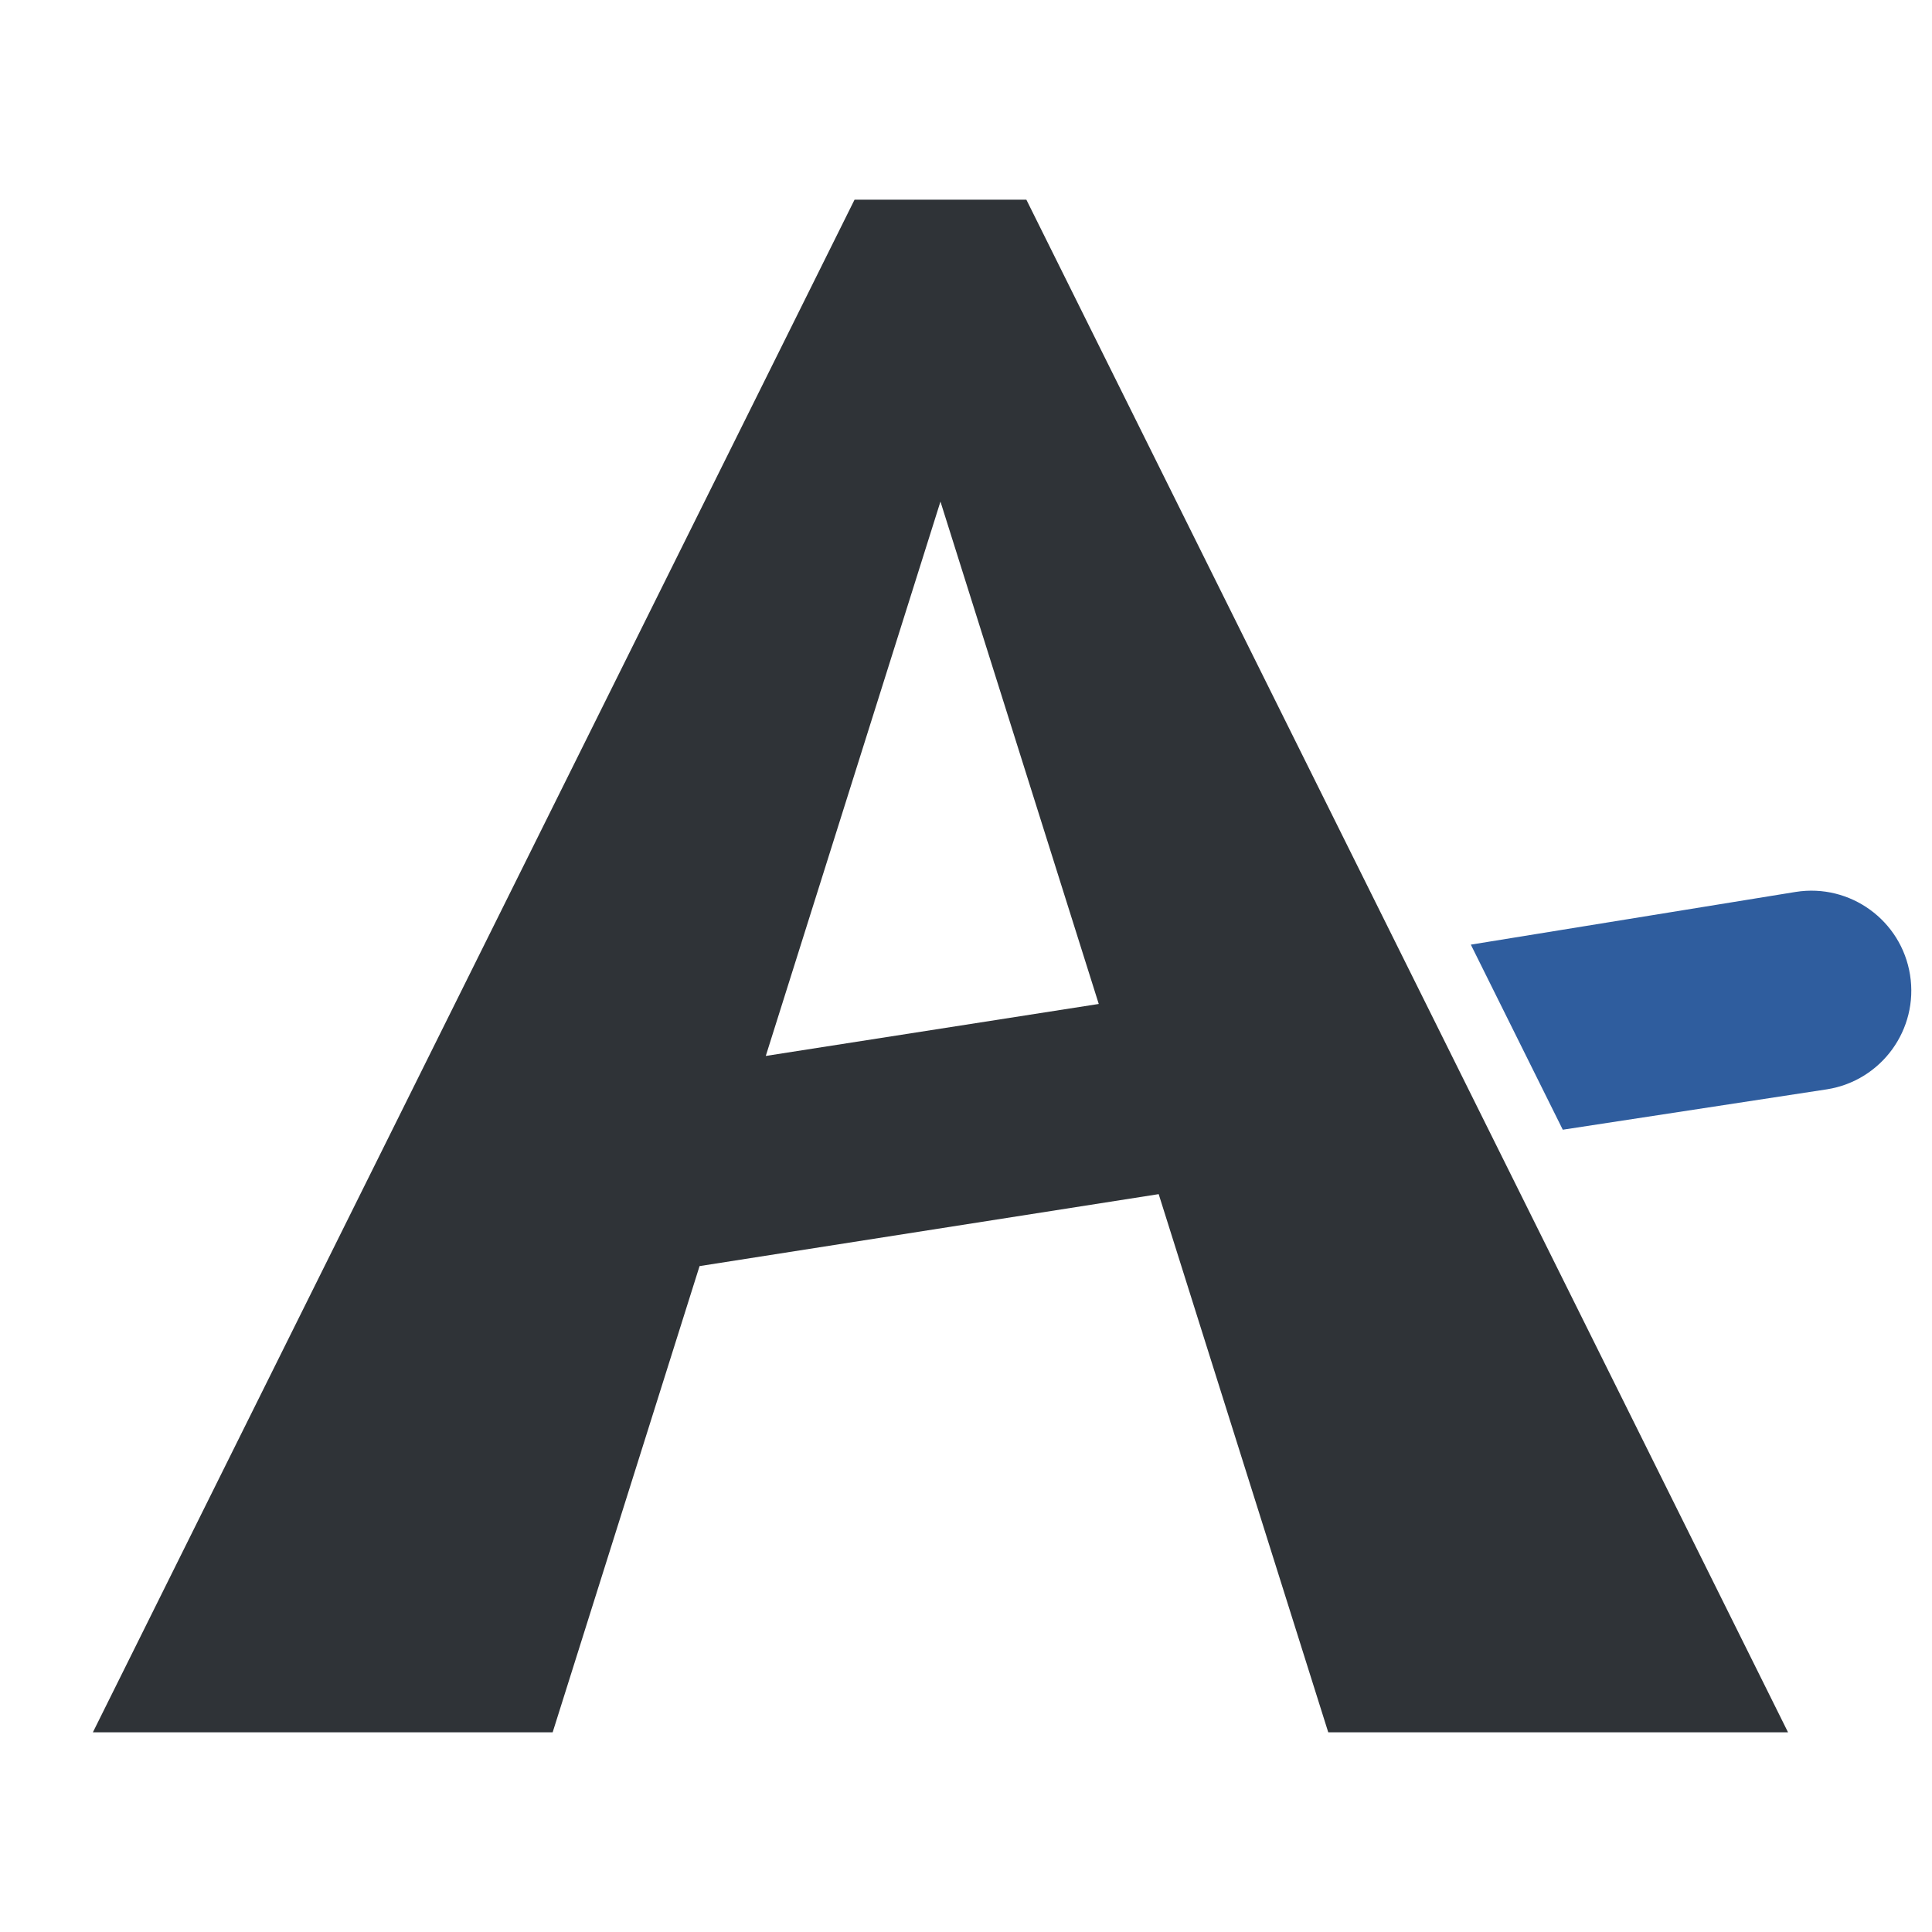
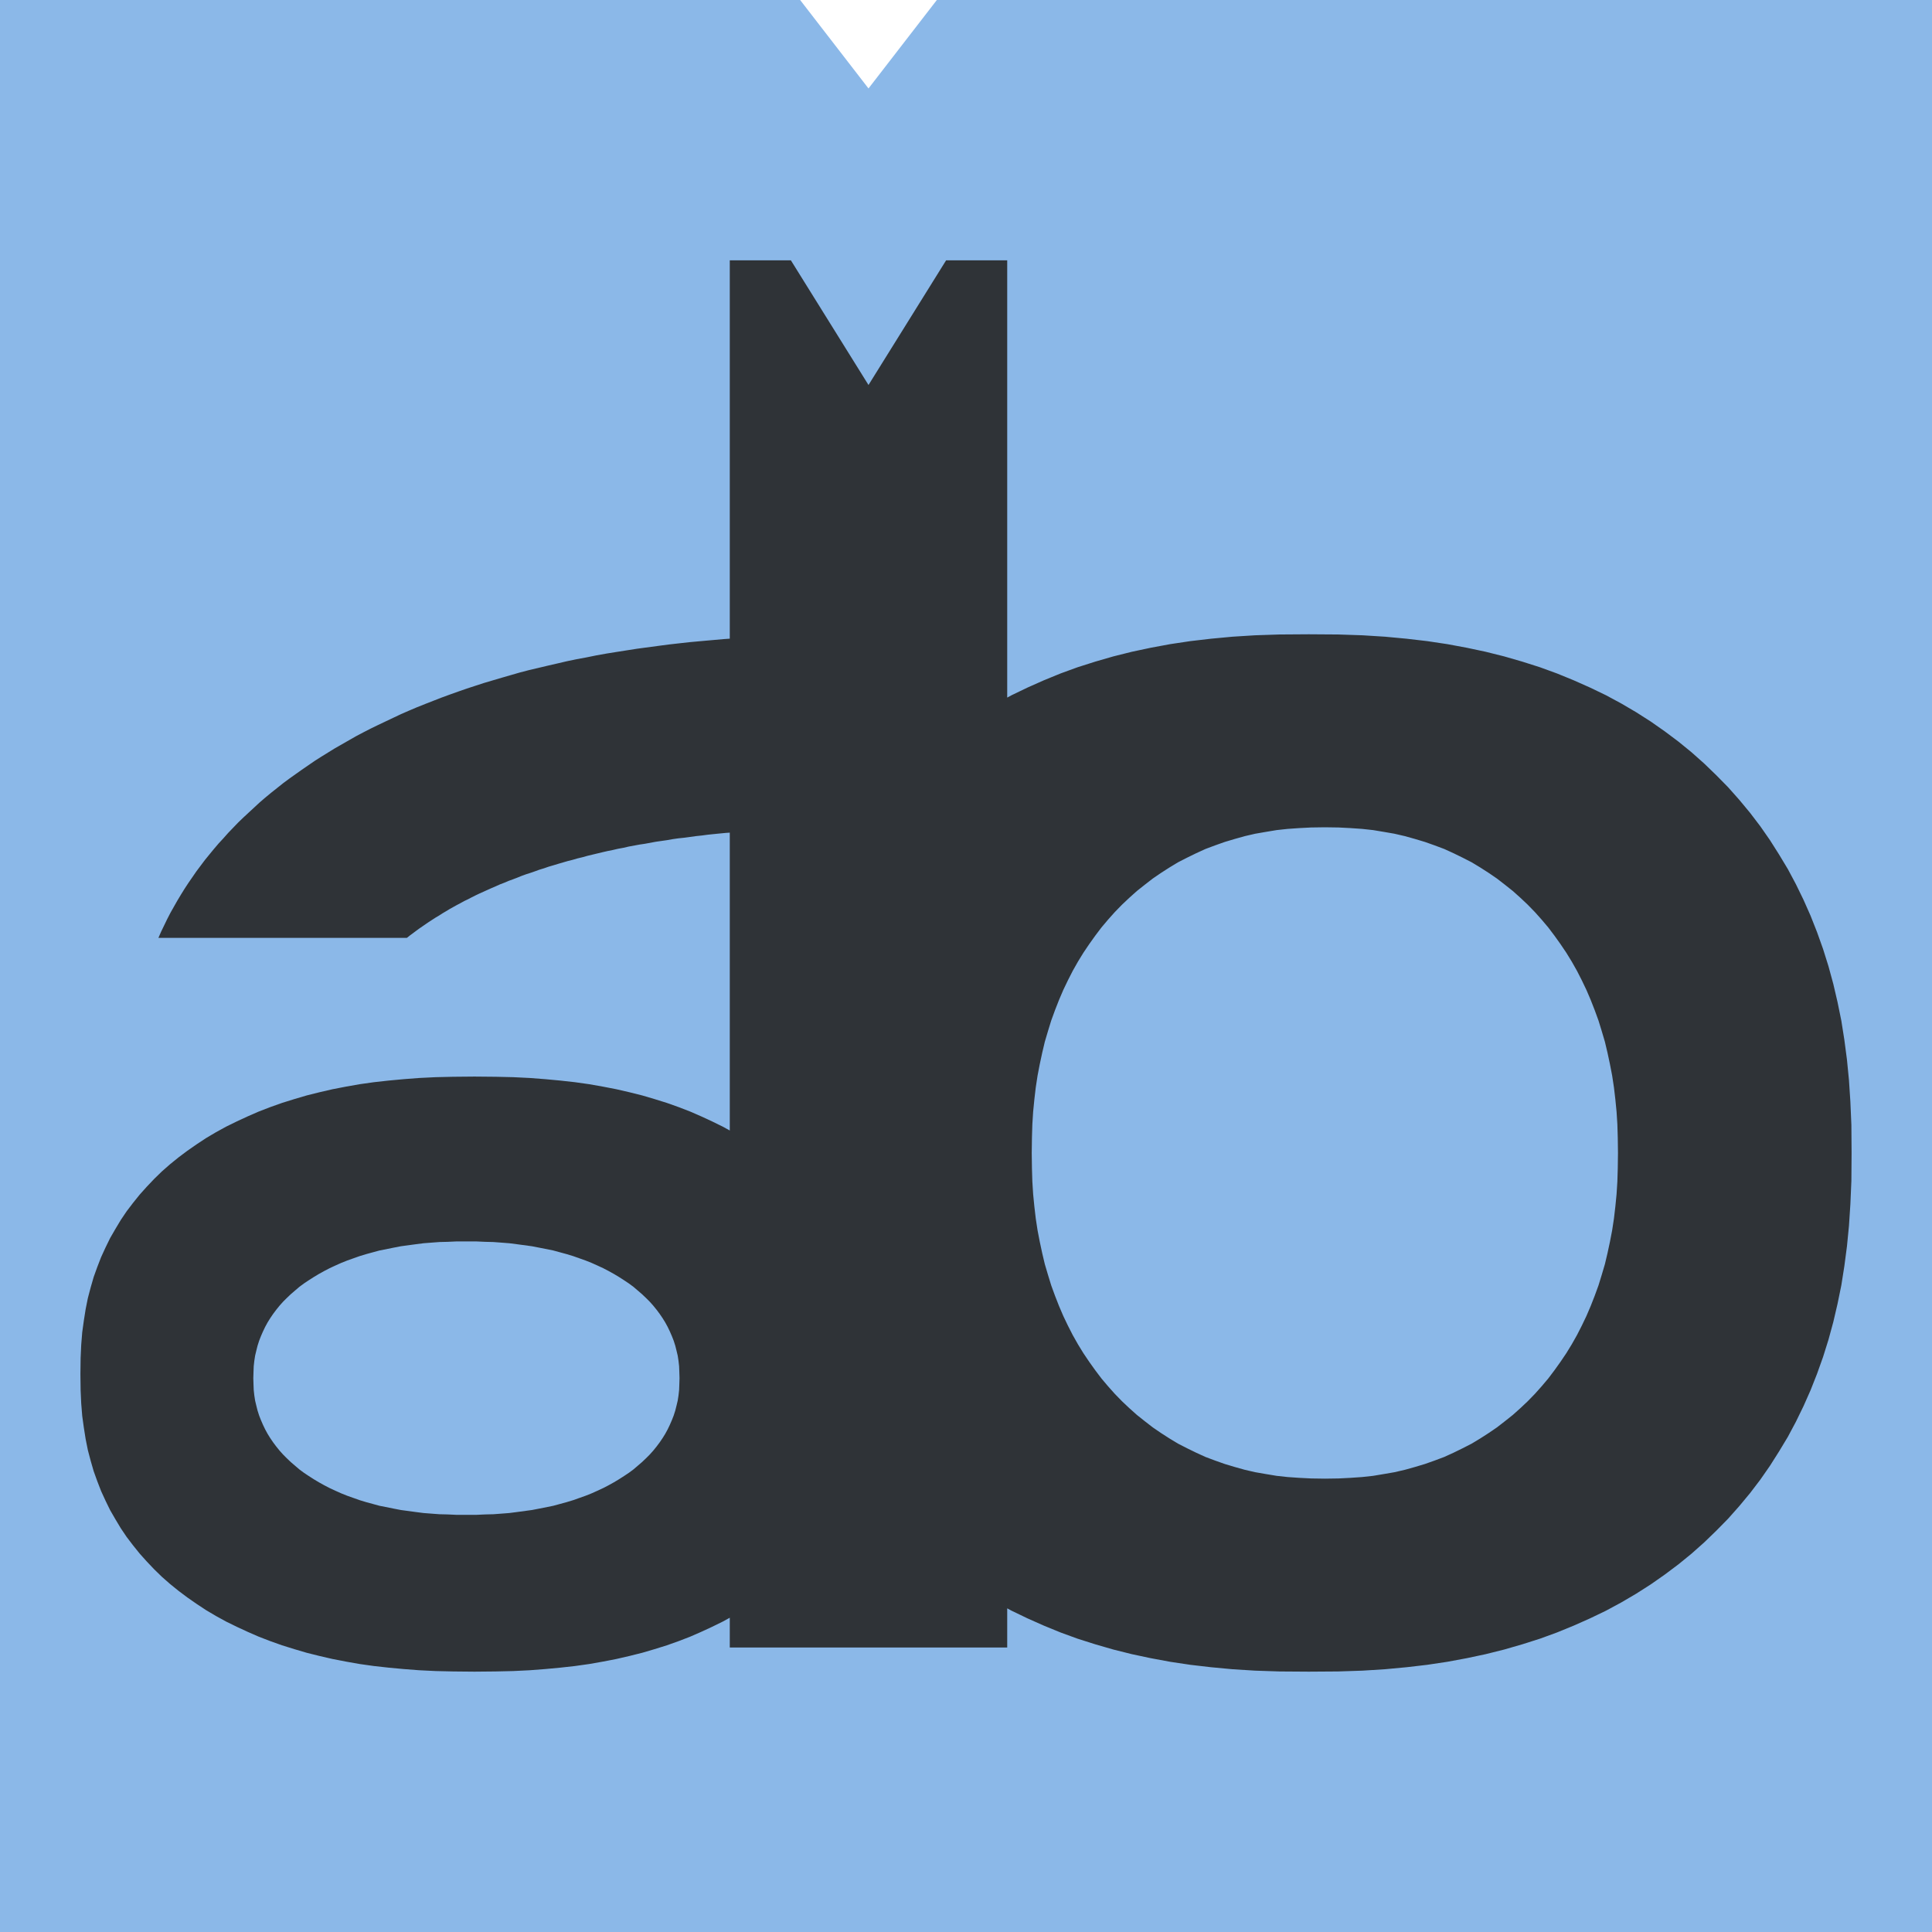
- <svg xmlns="http://www.w3.org/2000/svg" viewBox="-40 -86 832 832" role="img" aria-labelledby="t">
-   <path fill="#2F3337" d="M0 660 L328 0 L402 0 L730 660 L532 660 L365 130 L198 660 Z M288.7 368.9 L434.1 346.2 L459.9 428.1 L260.2 459.4 Z" />
-   <path fill="#2F5D9E" d="M593.4 320.8 L733.3 298.1 A43 43 0 0 1 746.8 383.1 L633 400.5 Z" />
+ <svg xmlns="http://www.w3.org/2000/svg" viewBox="-363 -159.5 961 961" role="img" aria-labelledby="t">
+   <path fill="#8BB8E8" d="M-363 -159.5 H35 L69 -115.5 L103 -159.5 H598 V801.5 H-363 Z" />
+   <path fill="#2F3337" d="M0 -30 L30.4 -30 L69 32 L107.6 -30 L138 -30 L138 660 L0 660 Z M69 524 L68.9 532 L68.6 538.6 L68.1 544.8 L67.3 550.6 L66.4 556.3 L65.3 561.8 L63.9 567.1 L62.4 572.3 L60.6 577.3 L58.7 582.2 L56.5 587 L54.2 591.7 L51.6 596.2 L48.9 600.7 L46 605 L42.8 609.2 L39.5 613.3 L36 617.2 L32.3 621.1 L28.5 624.8 L24.4 628.4 L20.2 631.8 L15.8 635.1 L11.2 638.3 L6.5 641.4 L1.6 644.3 L-3.5 647.1 L-8.8 649.7 L-14.2 652.2 L-19.7 654.6 L-25.4 656.8 L-31.3 658.9 L-37.4 660.8 L-43.5 662.6 L-49.9 664.2 L-56.4 665.7 L-63.1 667 L-69.9 668.2 L-77 669.2 L-84.2 670 L-91.7 670.7 L-99.5 671.3 L-107.7 671.7 L-116.4 671.9 L-127 672 L-137.6 671.9 L-146.3 671.7 L-154.5 671.3 L-162.3 670.7 L-169.8 670 L-177 669.2 L-184.1 668.2 L-190.9 667 L-197.6 665.7 L-204.1 664.2 L-210.5 662.6 L-216.6 660.8 L-222.7 658.9 L-228.6 656.8 L-234.3 654.6 L-239.8 652.2 L-245.2 649.7 L-250.5 647.1 L-255.6 644.3 L-260.5 641.4 L-265.2 638.3 L-269.8 635.1 L-274.2 631.8 L-278.4 628.4 L-282.5 624.8 L-286.3 621.1 L-290 617.2 L-293.5 613.3 L-296.8 609.2 L-300 605 L-302.9 600.7 L-305.6 596.2 L-308.2 591.7 L-310.5 587 L-312.7 582.2 L-314.6 577.3 L-316.4 572.3 L-317.9 567.1 L-319.3 561.8 L-320.4 556.3 L-321.3 550.6 L-322.1 544.8 L-322.6 538.6 L-322.9 532 L-323 524 L-322.9 516 L-322.6 509.4 L-322.1 503.2 L-321.3 497.4 L-320.4 491.7 L-319.3 486.2 L-317.9 480.9 L-316.4 475.7 L-314.6 470.7 L-312.7 465.8 L-310.5 461 L-308.2 456.3 L-305.6 451.8 L-302.9 447.3 L-300 443 L-296.8 438.8 L-293.5 434.7 L-290 430.8 L-286.3 426.9 L-282.5 423.2 L-278.4 419.6 L-274.2 416.2 L-269.8 412.9 L-265.2 409.7 L-260.5 406.6 L-255.6 403.7 L-250.5 400.9 L-245.2 398.3 L-239.8 395.8 L-234.3 393.4 L-228.6 391.2 L-222.7 389.1 L-216.6 387.2 L-210.5 385.4 L-204.1 383.8 L-197.6 382.3 L-190.9 381 L-184.1 379.8 L-177 378.8 L-169.8 378 L-162.3 377.3 L-154.5 376.7 L-146.3 376.3 L-137.6 376.1 L-127 376 L-116.4 376.1 L-107.7 376.3 L-99.5 376.7 L-91.7 377.3 L-84.2 378 L-77 378.8 L-69.9 379.8 L-63.1 381 L-56.4 382.3 L-49.9 383.8 L-43.5 385.4 L-37.4 387.2 L-31.3 389.1 L-25.4 391.2 L-19.7 393.4 L-14.2 395.8 L-8.8 398.3 L-3.5 400.9 L1.6 403.7 L6.5 406.6 L11.2 409.7 L15.8 412.9 L20.2 416.2 L24.4 419.6 L28.5 423.2 L32.3 426.9 L36 430.8 L39.5 434.7 L42.8 438.8 L46 443 L48.9 447.3 L51.6 451.8 L54.2 456.3 L56.5 461 L58.7 465.8 L60.6 470.7 L62.4 475.7 L63.9 480.9 L65.3 486.2 L66.4 491.7 L67.3 497.4 L68.1 503.2 L68.6 509.4 L68.9 516 Z M-25 526 L-25.1 522.8 L-25.2 520.1 L-25.5 517.4 L-25.9 514.8 L-26.5 512.3 L-27.1 509.9 L-27.9 507.4 L-28.8 505.1 L-29.8 502.8 L-30.9 500.5 L-32.1 498.3 L-33.4 496.2 L-34.9 494 L-36.4 492 L-38.1 489.9 L-39.8 488 L-41.7 486.1 L-43.7 484.2 L-45.8 482.4 L-47.9 480.6 L-50.2 478.9 L-52.6 477.3 L-55.1 475.7 L-57.6 474.2 L-60.3 472.7 L-63 471.3 L-65.8 470 L-68.7 468.7 L-71.7 467.5 L-74.8 466.4 L-77.9 465.3 L-81.2 464.3 L-84.5 463.4 L-87.8 462.5 L-91.3 461.8 L-94.8 461.1 L-98.4 460.4 L-102.1 459.9 L-105.8 459.4 L-109.7 458.9 L-113.6 458.6 L-117.6 458.3 L-121.7 458.2 L-126.1 458 L-131 458 L-135.9 458 L-140.3 458.2 L-144.4 458.3 L-148.4 458.6 L-152.3 458.9 L-156.2 459.4 L-159.9 459.9 L-163.6 460.4 L-167.2 461.1 L-170.7 461.8 L-174.2 462.5 L-177.5 463.4 L-180.8 464.3 L-184.1 465.3 L-187.2 466.4 L-190.3 467.5 L-193.3 468.7 L-196.2 470 L-199 471.3 L-201.7 472.7 L-204.4 474.2 L-206.9 475.7 L-209.4 477.3 L-211.8 478.9 L-214.1 480.6 L-216.2 482.4 L-218.3 484.2 L-220.3 486.1 L-222.2 488 L-223.9 489.9 L-225.6 492 L-227.1 494 L-228.6 496.2 L-229.9 498.3 L-231.1 500.5 L-232.2 502.8 L-233.2 505.1 L-234.1 507.4 L-234.9 509.9 L-235.5 512.3 L-236.1 514.8 L-236.5 517.4 L-236.8 520.1 L-236.9 522.8 L-237 526 L-236.9 529.2 L-236.8 531.9 L-236.5 534.6 L-236.1 537.2 L-235.5 539.7 L-234.9 542.1 L-234.1 544.6 L-233.2 546.9 L-232.2 549.2 L-231.1 551.5 L-229.9 553.7 L-228.6 555.8 L-227.1 558 L-225.6 560 L-223.9 562.1 L-222.2 564 L-220.3 565.9 L-218.3 567.8 L-216.2 569.6 L-214.1 571.4 L-211.8 573.1 L-209.4 574.7 L-206.9 576.3 L-204.4 577.8 L-201.7 579.3 L-199 580.7 L-196.2 582 L-193.3 583.3 L-190.3 584.5 L-187.2 585.6 L-184.1 586.7 L-180.8 587.7 L-177.5 588.6 L-174.2 589.5 L-170.7 590.2 L-167.2 590.9 L-163.6 591.6 L-159.9 592.1 L-156.2 592.6 L-152.3 593.1 L-148.4 593.4 L-144.4 593.7 L-140.3 593.8 L-135.9 594 L-131 594 L-126.1 594 L-121.7 593.8 L-117.6 593.7 L-113.6 593.4 L-109.7 593.1 L-105.8 592.6 L-102.1 592.1 L-98.4 591.6 L-94.8 590.9 L-91.3 590.2 L-87.8 589.5 L-84.5 588.6 L-81.2 587.7 L-77.9 586.7 L-74.8 585.6 L-71.7 584.5 L-68.7 583.3 L-65.8 582 L-63 580.7 L-60.3 579.3 L-57.6 577.8 L-55.1 576.3 L-52.6 574.7 L-50.2 573.1 L-47.9 571.4 L-45.8 569.6 L-43.7 567.8 L-41.7 565.9 L-39.8 564 L-38.1 562.1 L-36.4 560 L-34.9 558 L-33.4 555.8 L-32.1 553.7 L-30.9 551.5 L-29.8 549.2 L-28.8 546.9 L-27.9 544.6 L-27.1 542.1 L-26.5 539.7 L-25.9 537.2 L-25.5 534.6 L-25.2 531.9 L-25.1 529.2 Z M69 252 L63.7 252 L59.3 252 L55.3 252.1 L51.4 252.1 L47.6 252.2 L43.9 252.3 L40.3 252.3 L36.8 252.5 L33.3 252.6 L29.9 252.7 L26.6 252.9 L23.2 253 L20 253.2 L16.7 253.4 L13.5 253.6 L10.4 253.8 L7.2 254 L4.1 254.3 L1 254.6 L-2 254.8 L-5.1 255.1 L-8.1 255.4 L-11 255.7 L-14 256.1 L-16.9 256.4 L-19.8 256.8 L-22.7 257.2 L-25.6 257.5 L-28.4 257.9 L-31.2 258.4 L-34 258.8 L-36.8 259.2 L-39.5 259.7 L-42.2 260.2 L-44.9 260.6 L-47.6 261.1 L-50.3 261.6 L-52.9 262.2 L-55.6 262.7 L-58.2 263.3 L-60.7 263.8 L-63.3 264.4 L-65.8 265 L-68.3 265.6 L-70.8 266.2 L-73.3 266.9 L-75.8 267.5 L-78.2 268.2 L-80.6 268.8 L-83 269.5 L-85.4 270.2 L-87.7 270.9 L-90.1 271.6 L-92.4 272.4 L-94.7 273.1 L-96.9 273.9 L-99.2 274.7 L-101.4 275.4 L-103.6 276.2 L-105.8 277.1 L-107.9 277.9 L-110.1 278.7 L-112.2 279.6 L-114.3 280.4 L-116.3 281.3 L-118.4 282.2 L-120.4 283.1 L-122.4 284 L-124.4 284.9 L-126.3 285.8 L-128.3 286.8 L-130.2 287.8 L-132.1 288.7 L-133.9 289.7 L-135.8 290.7 L-137.6 291.7 L-139.4 292.7 L-141.2 293.8 L-142.9 294.8 L-144.6 295.9 L-146.3 296.9 L-148 298 L-149.7 299.1 L-151.3 300.2 L-152.9 301.3 L-154.5 302.4 L-156 303.5 L-157.6 304.7 L-159.1 305.8 L-160.6 307 L-284.2 307 L-282.8 303.8 L-281.3 300.7 L-279.8 297.6 L-278.2 294.5 L-276.5 291.5 L-274.8 288.5 L-273 285.5 L-271.2 282.6 L-269.3 279.7 L-267.3 276.8 L-265.3 273.9 L-263.2 271.1 L-261.1 268.3 L-258.9 265.6 L-256.6 262.8 L-254.3 260.1 L-251.9 257.5 L-249.5 254.8 L-247 252.2 L-244.5 249.6 L-241.9 247.1 L-239.2 244.6 L-236.5 242.1 L-233.8 239.6 L-231 237.2 L-228.1 234.8 L-225.2 232.5 L-222.2 230.1 L-219.1 227.8 L-216 225.6 L-212.9 223.4 L-209.7 221.2 L-206.5 219 L-203.2 216.9 L-199.8 214.8 L-196.4 212.7 L-192.9 210.7 L-189.4 208.7 L-185.9 206.7 L-182.3 204.8 L-178.6 202.9 L-174.9 201.1 L-171.1 199.3 L-167.3 197.5 L-163.5 195.7 L-159.6 194 L-155.6 192.3 L-151.6 190.7 L-147.5 189.1 L-143.4 187.5 L-139.3 186 L-135.1 184.5 L-130.8 183 L-126.5 181.6 L-122.2 180.2 L-117.8 178.9 L-113.4 177.6 L-108.9 176.3 L-104.4 175 L-99.8 173.8 L-95.1 172.7 L-90.5 171.6 L-85.7 170.5 L-81 169.4 L-76.2 168.4 L-71.3 167.5 L-66.4 166.5 L-61.4 165.6 L-56.4 164.8 L-51.3 164 L-46.2 163.2 L-41 162.5 L-35.8 161.8 L-30.5 161.1 L-25.2 160.5 L-19.8 159.9 L-14.3 159.4 L-8.7 158.9 L-3.1 158.4 L2.6 158 L8.4 157.6 L14.2 157.3 L20.2 157 L26.3 156.7 L32.6 156.5 L39 156.3 L45.6 156.2 L52.6 156.1 L60 156 L69 156 Z M558 414 L557.9 427.9 L557.4 439.5 L556.7 450.2 L555.7 460.4 L554.4 470.3 L552.9 479.8 L551 489.1 L548.9 498.1 L546.5 506.9 L543.8 515.5 L540.8 523.9 L537.6 532 L534.1 539.9 L530.3 547.7 L526.3 555.2 L521.9 562.5 L517.4 569.6 L512.6 576.5 L507.5 583.2 L502.1 589.7 L496.6 595.9 L490.7 601.9 L484.7 607.7 L478.4 613.3 L471.9 618.6 L465.1 623.7 L458.1 628.6 L450.9 633.2 L443.4 637.6 L435.8 641.7 L427.9 645.5 L419.8 649.1 L411.5 652.5 L403 655.6 L394.2 658.4 L385.2 661 L376 663.3 L366.6 665.3 L356.9 667.1 L346.9 668.6 L336.6 669.8 L325.9 670.8 L314.7 671.5 L302.6 671.9 L288 672 L273.4 671.9 L261.3 671.5 L250.1 670.8 L239.4 669.8 L229.1 668.6 L219.1 667.1 L209.4 665.3 L200 663.3 L190.8 661 L181.8 658.4 L173 655.6 L164.5 652.5 L156.2 649.1 L148.1 645.5 L140.2 641.7 L132.6 637.6 L125.1 633.2 L117.9 628.6 L110.9 623.7 L104.1 618.6 L97.6 613.3 L91.3 607.7 L85.3 601.9 L79.4 595.9 L73.9 589.7 L68.5 583.2 L63.4 576.5 L58.6 569.6 L54.1 562.5 L49.7 555.2 L45.7 547.7 L41.9 539.9 L38.4 532 L35.2 523.9 L32.2 515.5 L29.5 506.9 L27.1 498.1 L25 489.1 L23.1 479.8 L21.6 470.3 L20.3 460.4 L19.3 450.2 L18.6 439.5 L18.1 427.9 L18 414 L18.1 400.1 L18.6 388.5 L19.3 377.8 L20.3 367.6 L21.6 357.7 L23.1 348.2 L25 338.9 L27.1 329.9 L29.5 321.1 L32.2 312.5 L35.2 304.1 L38.4 296 L41.9 288.1 L45.7 280.3 L49.7 272.8 L54.1 265.5 L58.6 258.4 L63.4 251.5 L68.5 244.8 L73.9 238.3 L79.4 232.1 L85.3 226.1 L91.3 220.3 L97.6 214.7 L104.1 209.4 L110.9 204.3 L117.9 199.4 L125.1 194.8 L132.6 190.4 L140.2 186.3 L148.1 182.5 L156.2 178.9 L164.5 175.5 L173 172.4 L181.8 169.6 L190.8 167 L200 164.7 L209.4 162.7 L219.1 160.9 L229.1 159.4 L239.4 158.2 L250.1 157.2 L261.3 156.5 L273.4 156.1 L288 156 L302.6 156.1 L314.7 156.5 L325.9 157.2 L336.6 158.2 L346.9 159.4 L356.9 160.9 L366.6 162.7 L376 164.7 L385.2 167 L394.2 169.6 L403 172.4 L411.5 175.5 L419.8 178.9 L427.9 182.5 L435.8 186.3 L443.4 190.4 L450.9 194.8 L458.1 199.4 L465.1 204.3 L471.9 209.4 L478.4 214.7 L484.7 220.3 L490.7 226.1 L496.6 232.1 L502.1 238.3 L507.5 244.8 L512.6 251.5 L517.4 258.4 L521.9 265.5 L526.3 272.8 L530.3 280.3 L534.1 288.1 L537.6 296 L540.8 304.1 L543.8 312.5 L546.5 321.1 L548.9 329.9 L551 338.9 L552.9 348.2 L554.4 357.7 L555.7 367.6 L556.7 377.8 L557.4 388.5 L557.9 400.1 Z M441.8 414 L441.7 406.5 L441.5 399.8 L441.1 393.5 L440.5 387.4 L439.8 381.4 L438.9 375.5 L437.8 369.8 L436.6 364.2 L435.3 358.7 L433.7 353.3 L432.1 348.1 L430.2 342.9 L428.2 337.8 L426.1 332.9 L423.8 328.1 L421.4 323.4 L418.8 318.8 L416.1 314.4 L413.2 310.1 L410.2 305.9 L407.1 301.8 L403.8 297.9 L400.5 294.2 L396.9 290.5 L393.3 287.1 L389.5 283.7 L385.6 280.6 L381.6 277.5 L377.5 274.7 L373.3 272 L369 269.4 L364.5 267.1 L360 264.9 L355.4 262.8 L350.6 261 L345.8 259.3 L340.8 257.8 L335.8 256.4 L330.6 255.2 L325.4 254.3 L320 253.4 L314.5 252.8 L308.7 252.4 L302.8 252.1 L296 252 L289.2 252.1 L283.3 252.4 L277.5 252.8 L272 253.4 L266.6 254.3 L261.4 255.2 L256.2 256.4 L251.2 257.8 L246.2 259.3 L241.4 261 L236.6 262.8 L232 264.9 L227.5 267.1 L223 269.4 L218.7 272 L214.5 274.7 L210.4 277.5 L206.4 280.6 L202.5 283.7 L198.7 287.1 L195.1 290.5 L191.5 294.2 L188.2 297.9 L184.9 301.8 L181.8 305.9 L178.8 310.1 L175.9 314.4 L173.2 318.8 L170.6 323.4 L168.2 328.1 L165.9 332.9 L163.8 337.8 L161.8 342.9 L159.9 348.1 L158.3 353.3 L156.7 358.7 L155.4 364.2 L154.2 369.8 L153.1 375.5 L152.2 381.4 L151.5 387.4 L150.9 393.5 L150.5 399.8 L150.3 406.5 L150.2 414 L150.3 421.5 L150.5 428.2 L150.9 434.5 L151.5 440.6 L152.2 446.6 L153.1 452.5 L154.2 458.2 L155.4 463.8 L156.7 469.3 L158.3 474.7 L159.9 479.9 L161.8 485.1 L163.8 490.2 L165.9 495.1 L168.2 499.9 L170.6 504.6 L173.2 509.2 L175.9 513.6 L178.8 517.9 L181.8 522.1 L184.9 526.2 L188.2 530.1 L191.5 533.8 L195.1 537.5 L198.7 540.9 L202.5 544.3 L206.4 547.4 L210.4 550.5 L214.5 553.3 L218.7 556 L223 558.6 L227.5 560.9 L232 563.1 L236.6 565.2 L241.4 567 L246.2 568.7 L251.2 570.2 L256.2 571.6 L261.4 572.8 L266.6 573.7 L272 574.6 L277.5 575.2 L283.3 575.6 L289.2 575.9 L296 576 L302.8 575.9 L308.7 575.6 L314.5 575.2 L320 574.6 L325.4 573.7 L330.6 572.8 L335.8 571.6 L340.8 570.2 L345.8 568.7 L350.6 567 L355.4 565.2 L360 563.1 L364.5 560.9 L369 558.6 L373.3 556 L377.5 553.3 L381.6 550.5 L385.6 547.4 L389.5 544.3 L393.3 540.9 L396.9 537.5 L400.5 533.8 L403.8 530.1 L407.1 526.2 L410.2 522.1 L413.2 517.9 L416.1 513.6 L418.8 509.2 L421.4 504.6 L423.8 499.9 L426.1 495.1 L428.2 490.2 L430.2 485.1 L432.1 479.9 L433.7 474.7 L435.3 469.3 L436.6 463.8 L437.8 458.2 L438.9 452.5 L439.8 446.6 L440.5 440.6 L441.1 434.5 L441.5 428.2 L441.7 421.5 Z" />
</svg>
